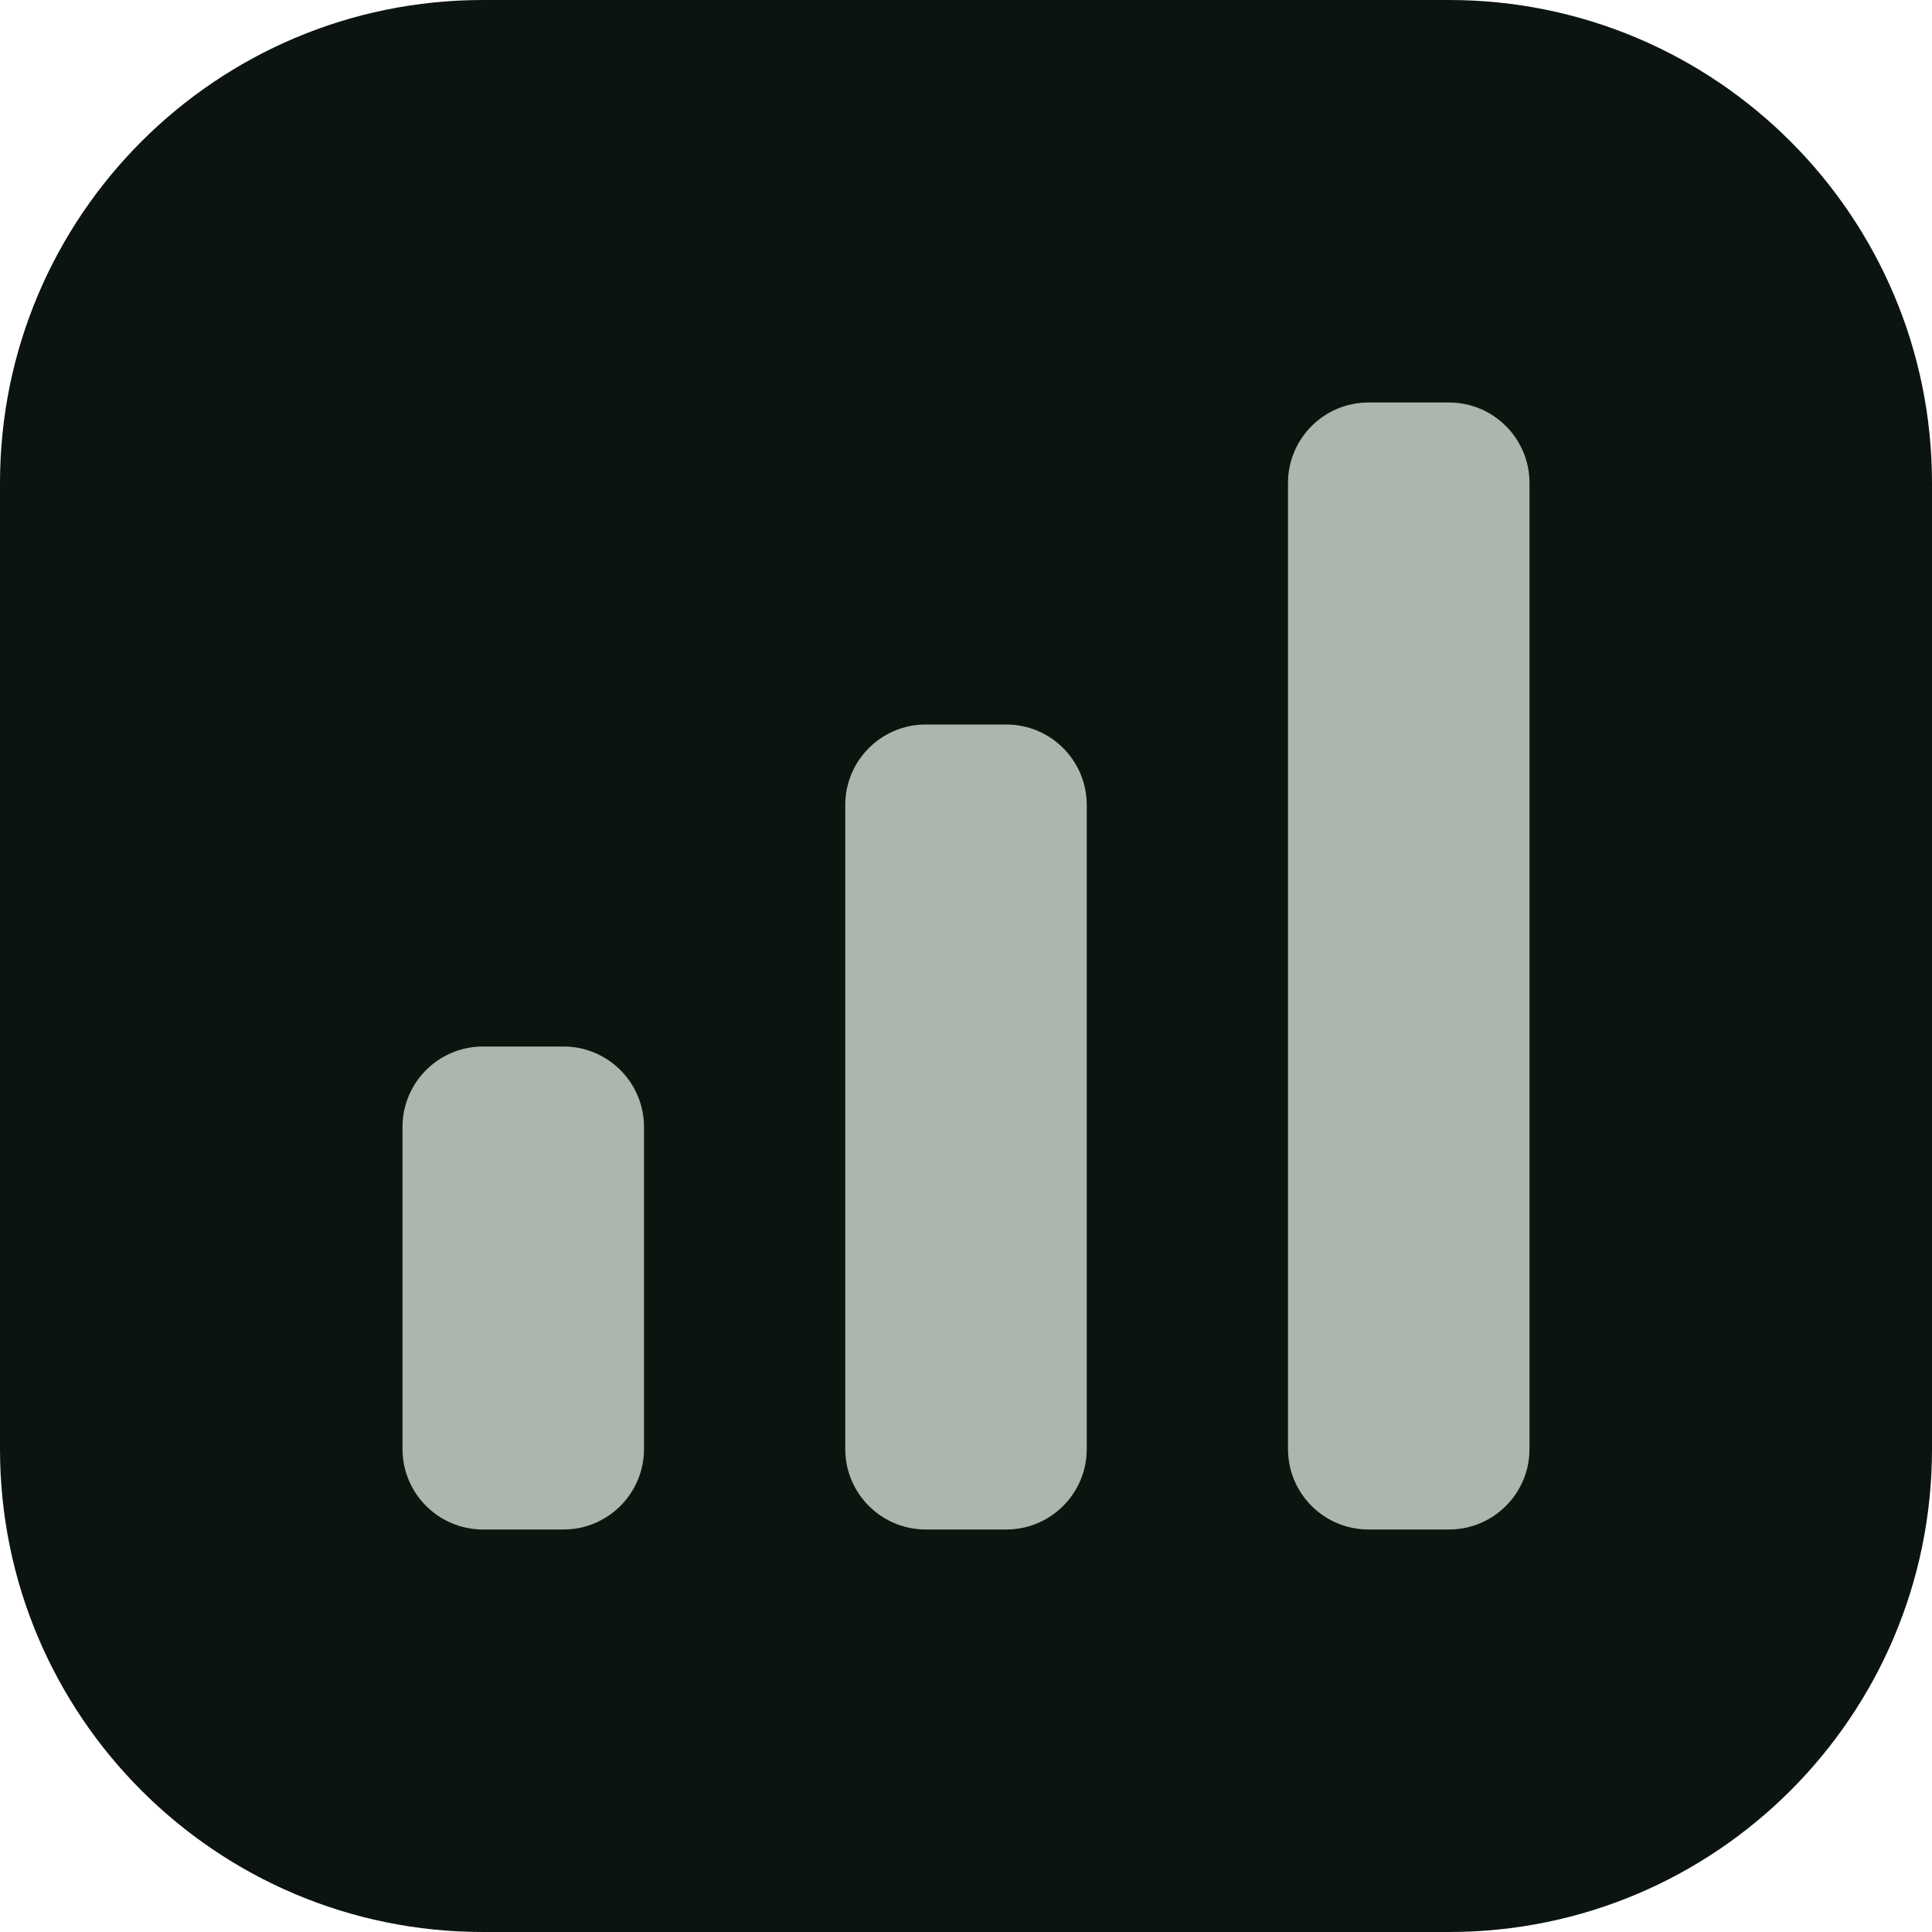
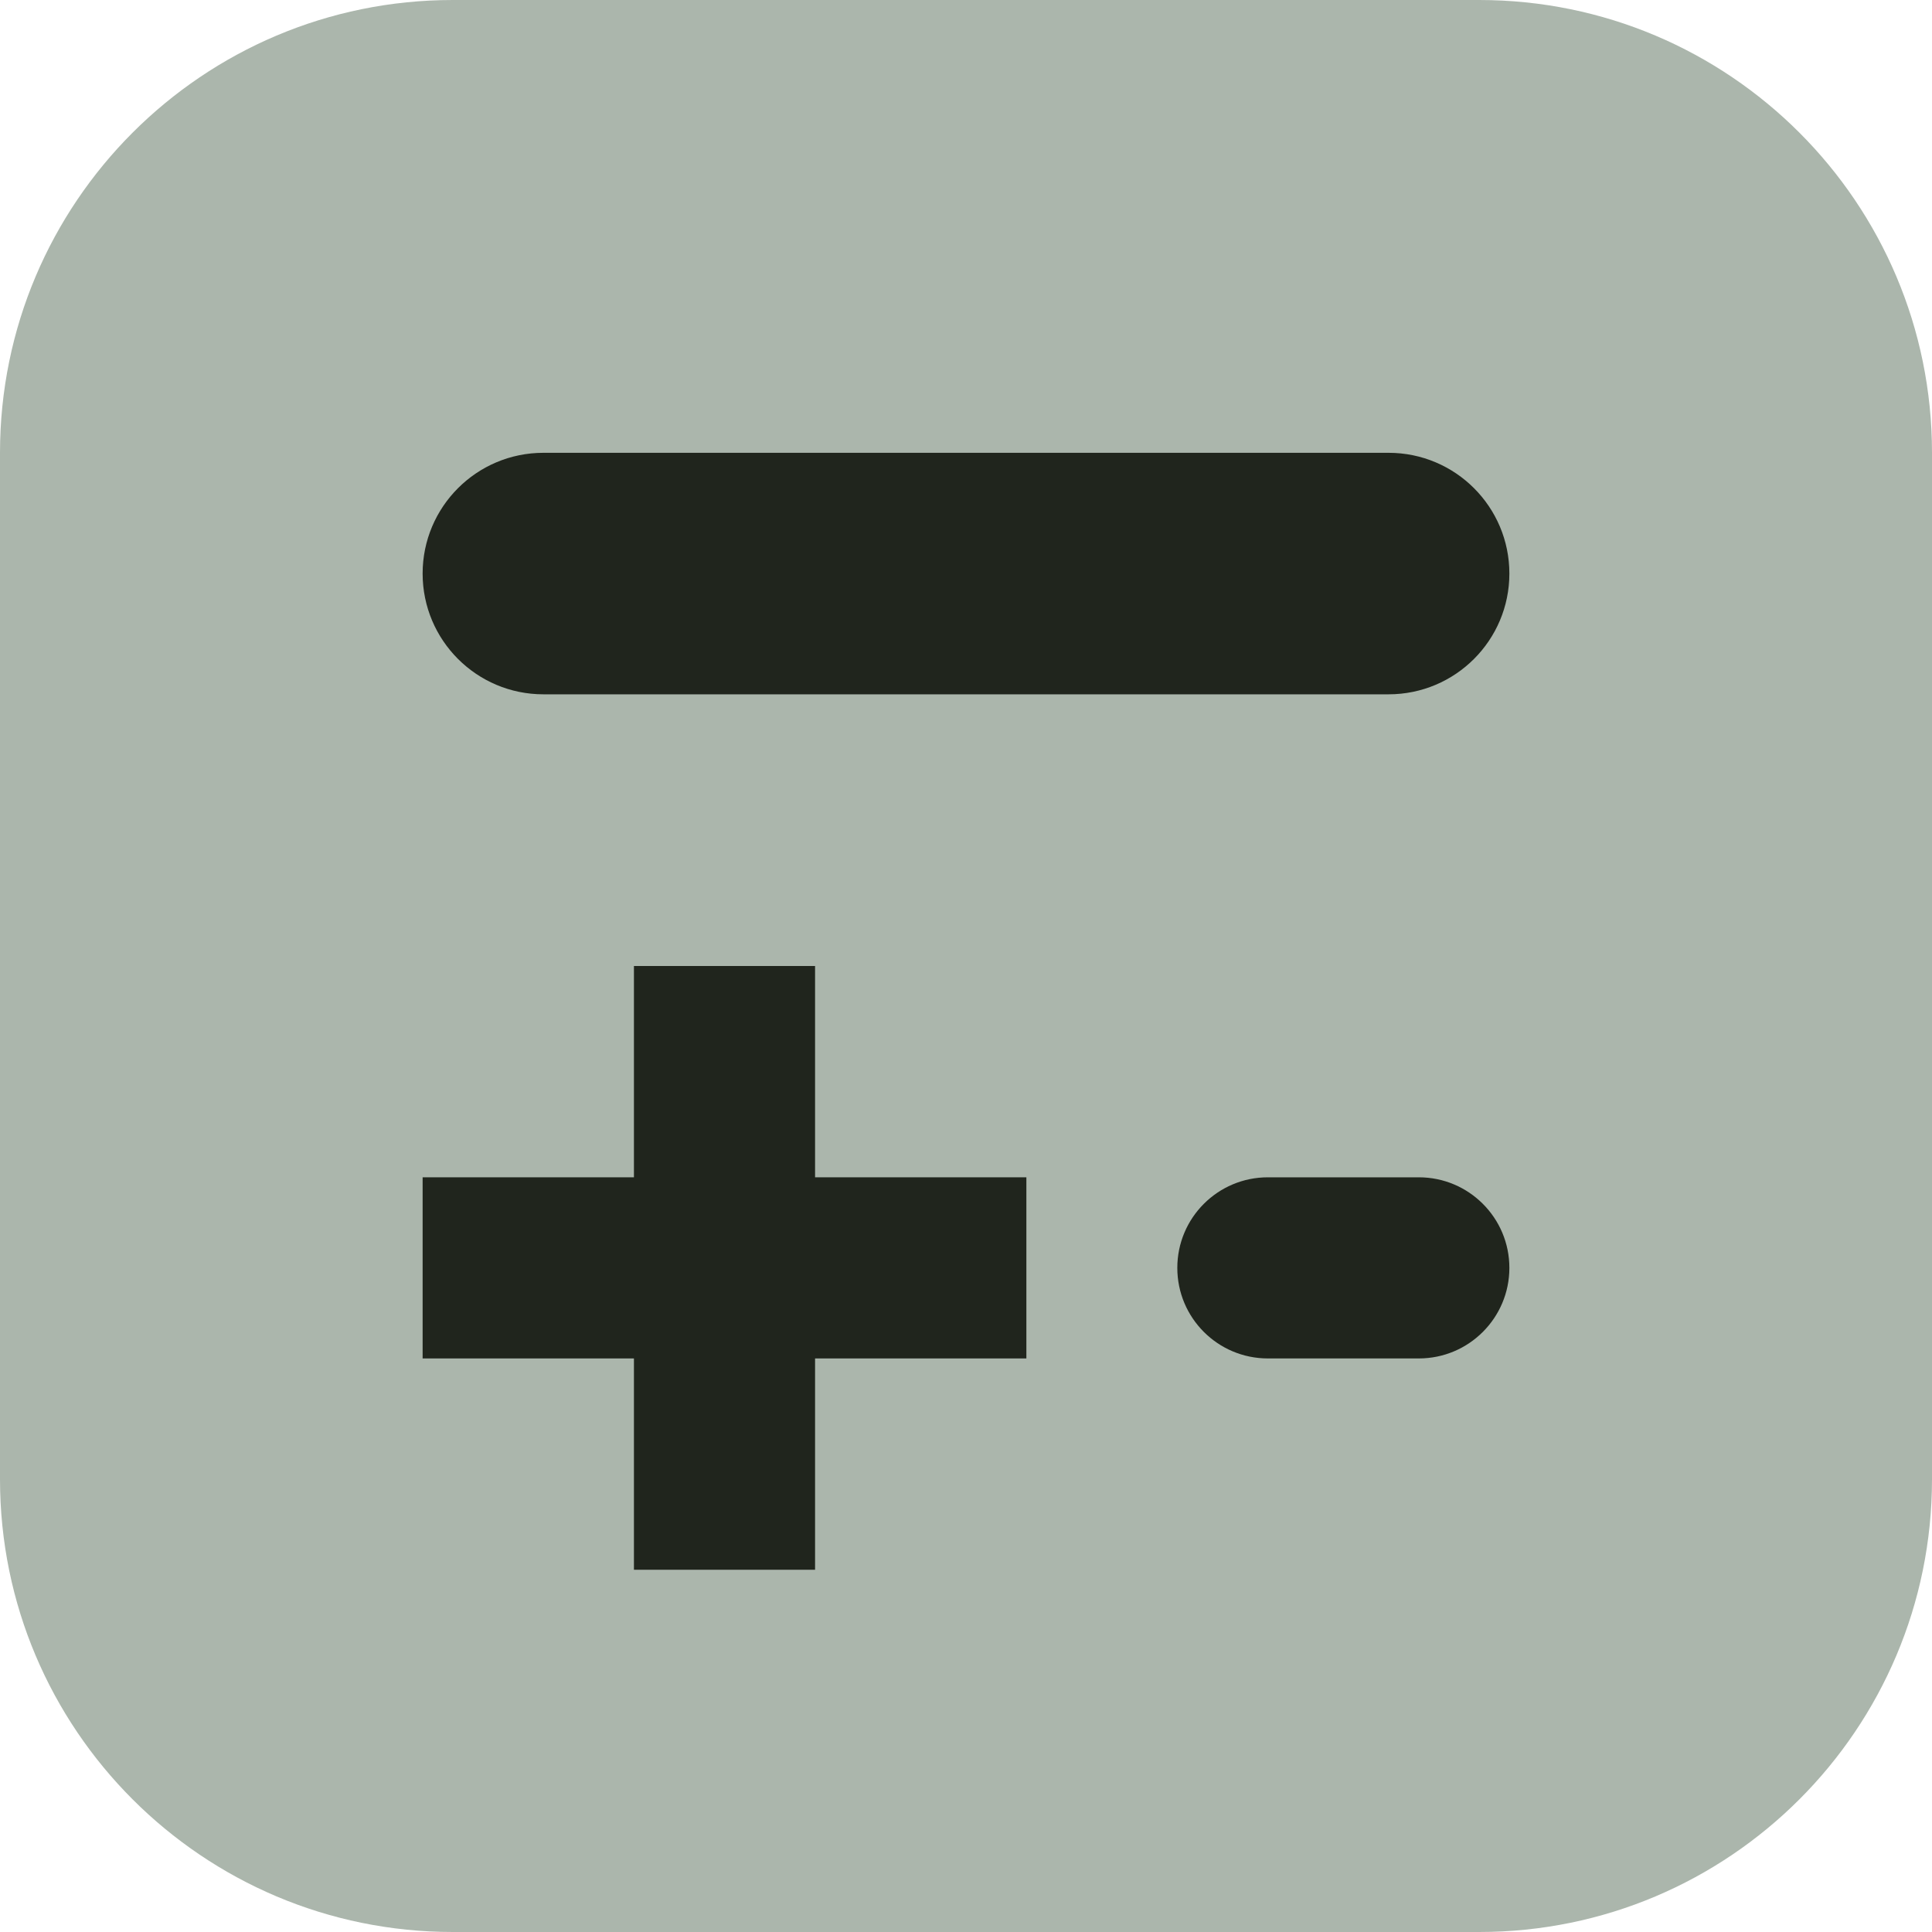
- <svg xmlns="http://www.w3.org/2000/svg" width="96" height="96" viewBox="0 0 96 96">
-   <rect width="96" height="96" rx="24" fill="#0c1410" />
-   <g fill="#abb6ac">
-     <rect x="20" y="52" width="12" height="24" rx="4" />
-     <rect x="42" y="36" width="12" height="40" rx="4" />
-     <rect x="64" y="20" width="12" height="56" rx="4" />
-   </g>
+ <svg xmlns="http://www.w3.org/2000/svg" viewBox="0 0 64 64" width="96" height="96" role="img" aria-labelledby="title">
+   <rect width="64" height="64" rx="15" fill="#abb6ac" />
+   <rect x="14" y="15" width="36" height="8" rx="4" fill="#20251d" />
+   <path d="M21 32h6v7h7v6h-7v7h-6v-7h-7v-6h7z" fill="#20251d" />
+   <rect x="39" y="39" width="11" height="6" rx="3" fill="#20251d" />
</svg>
